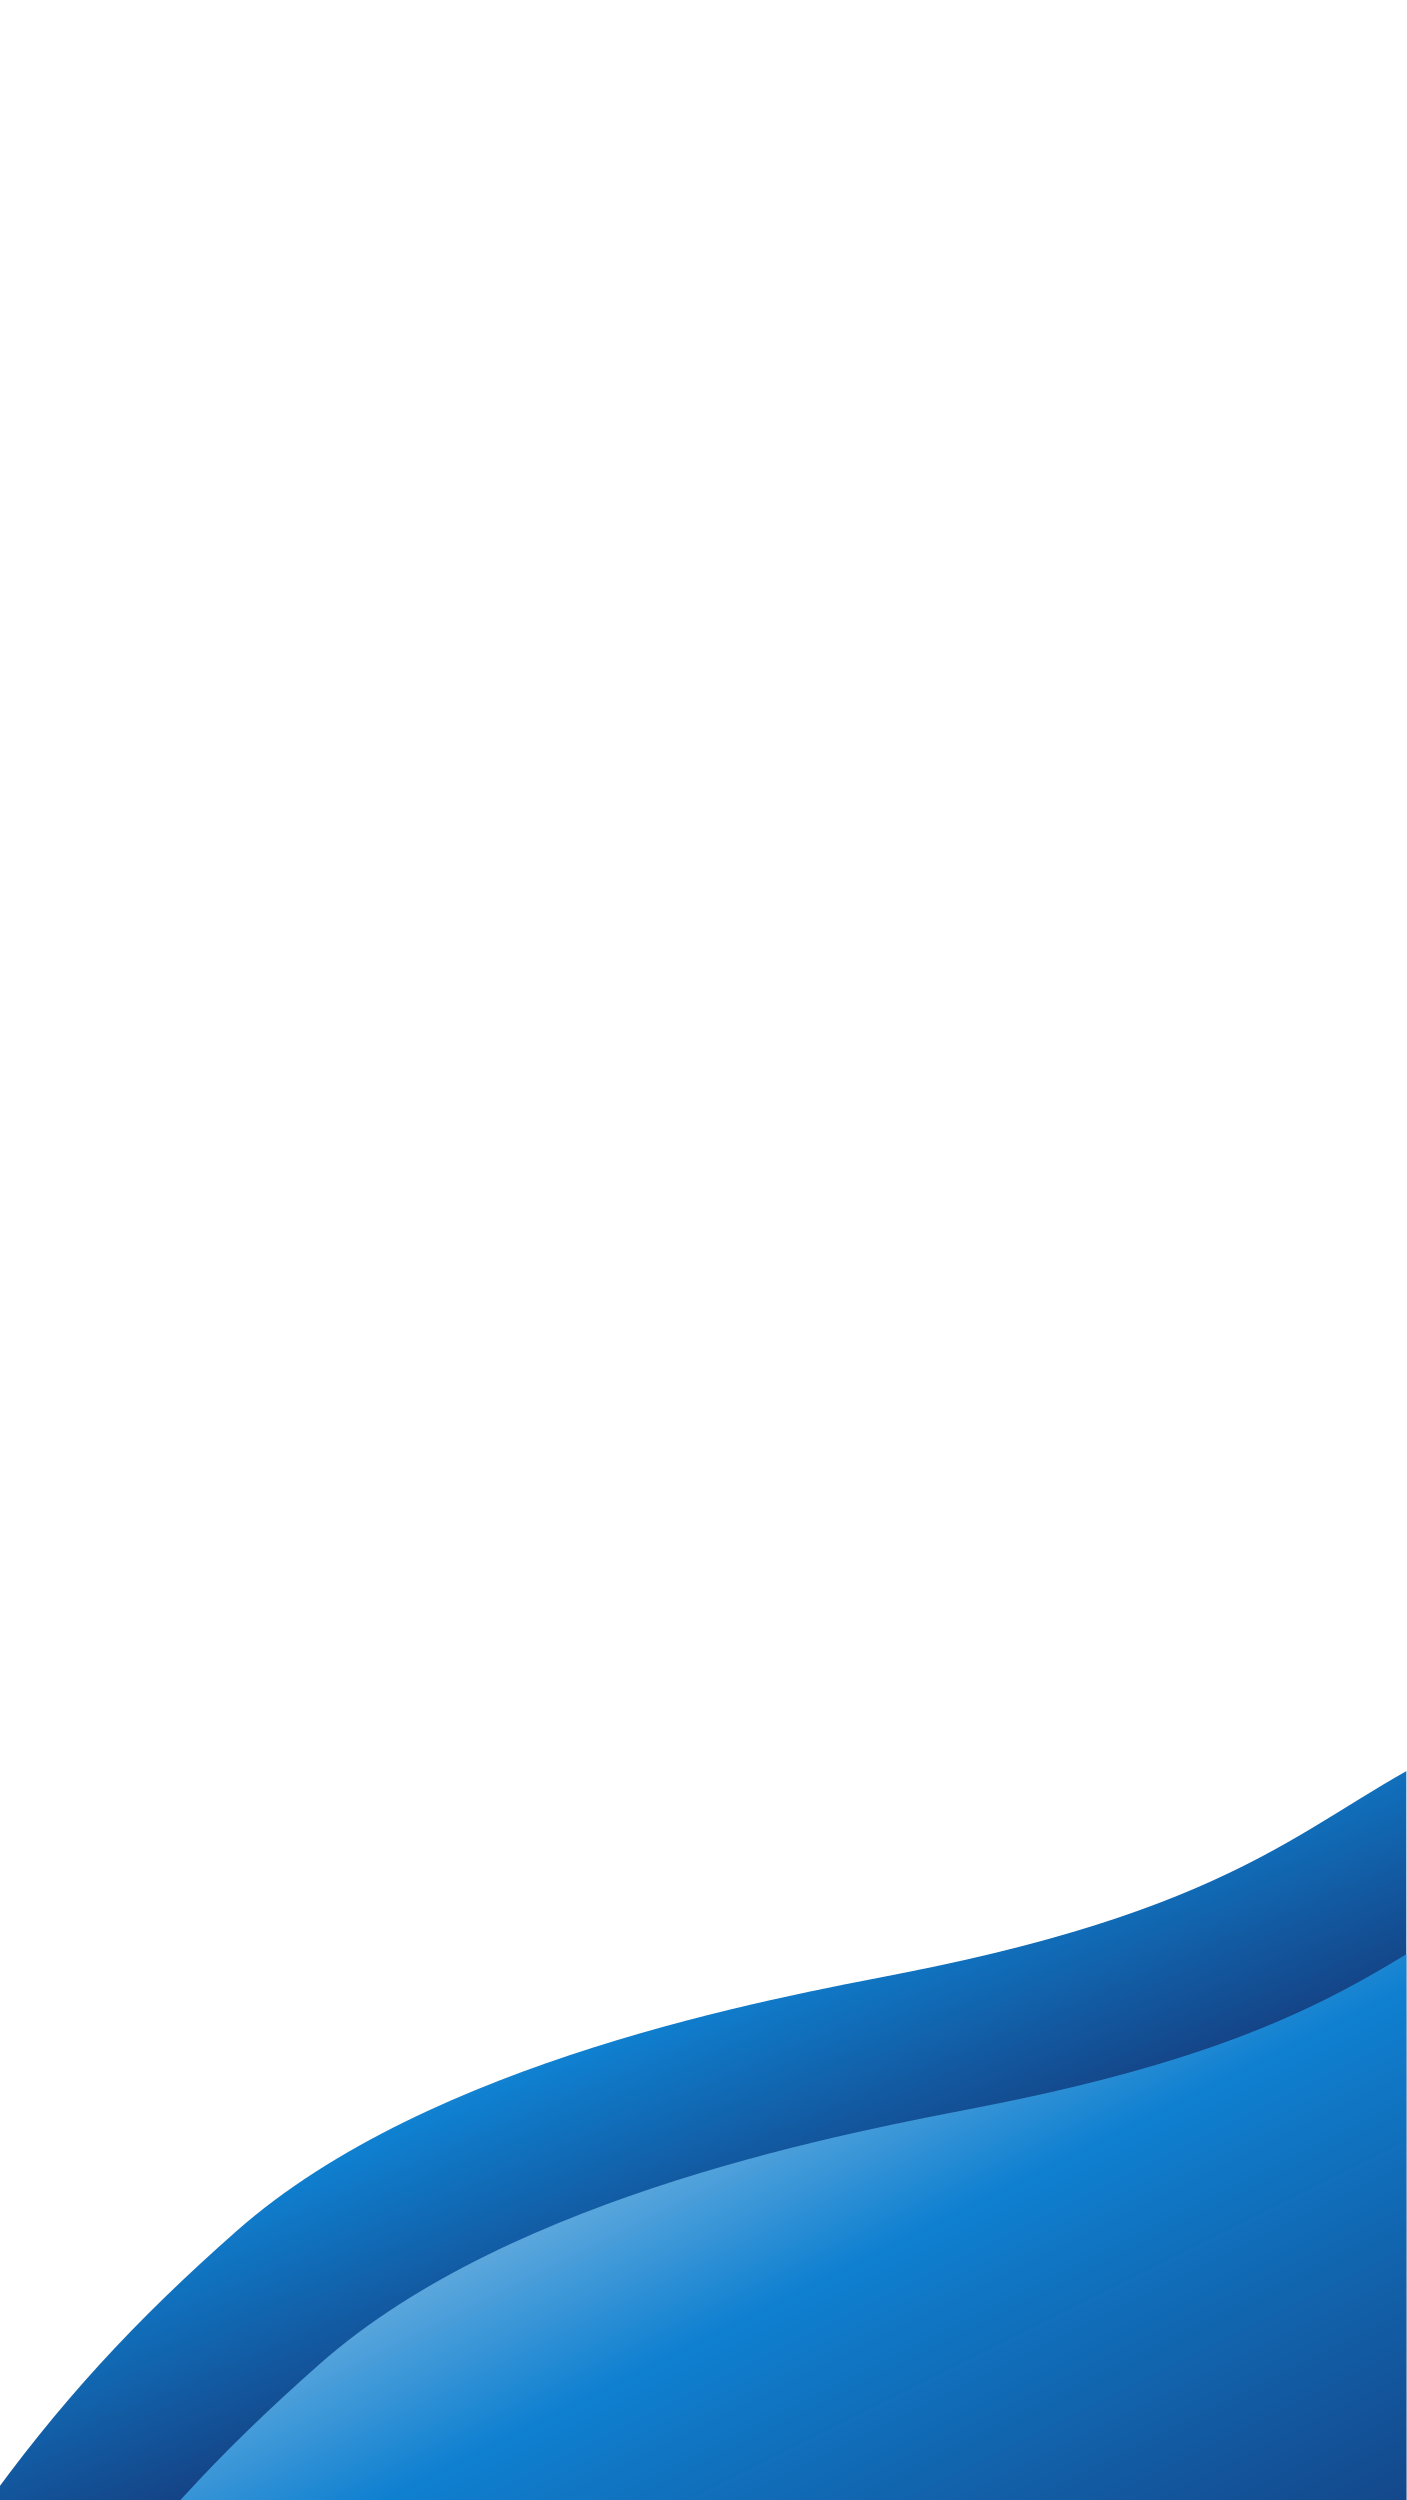
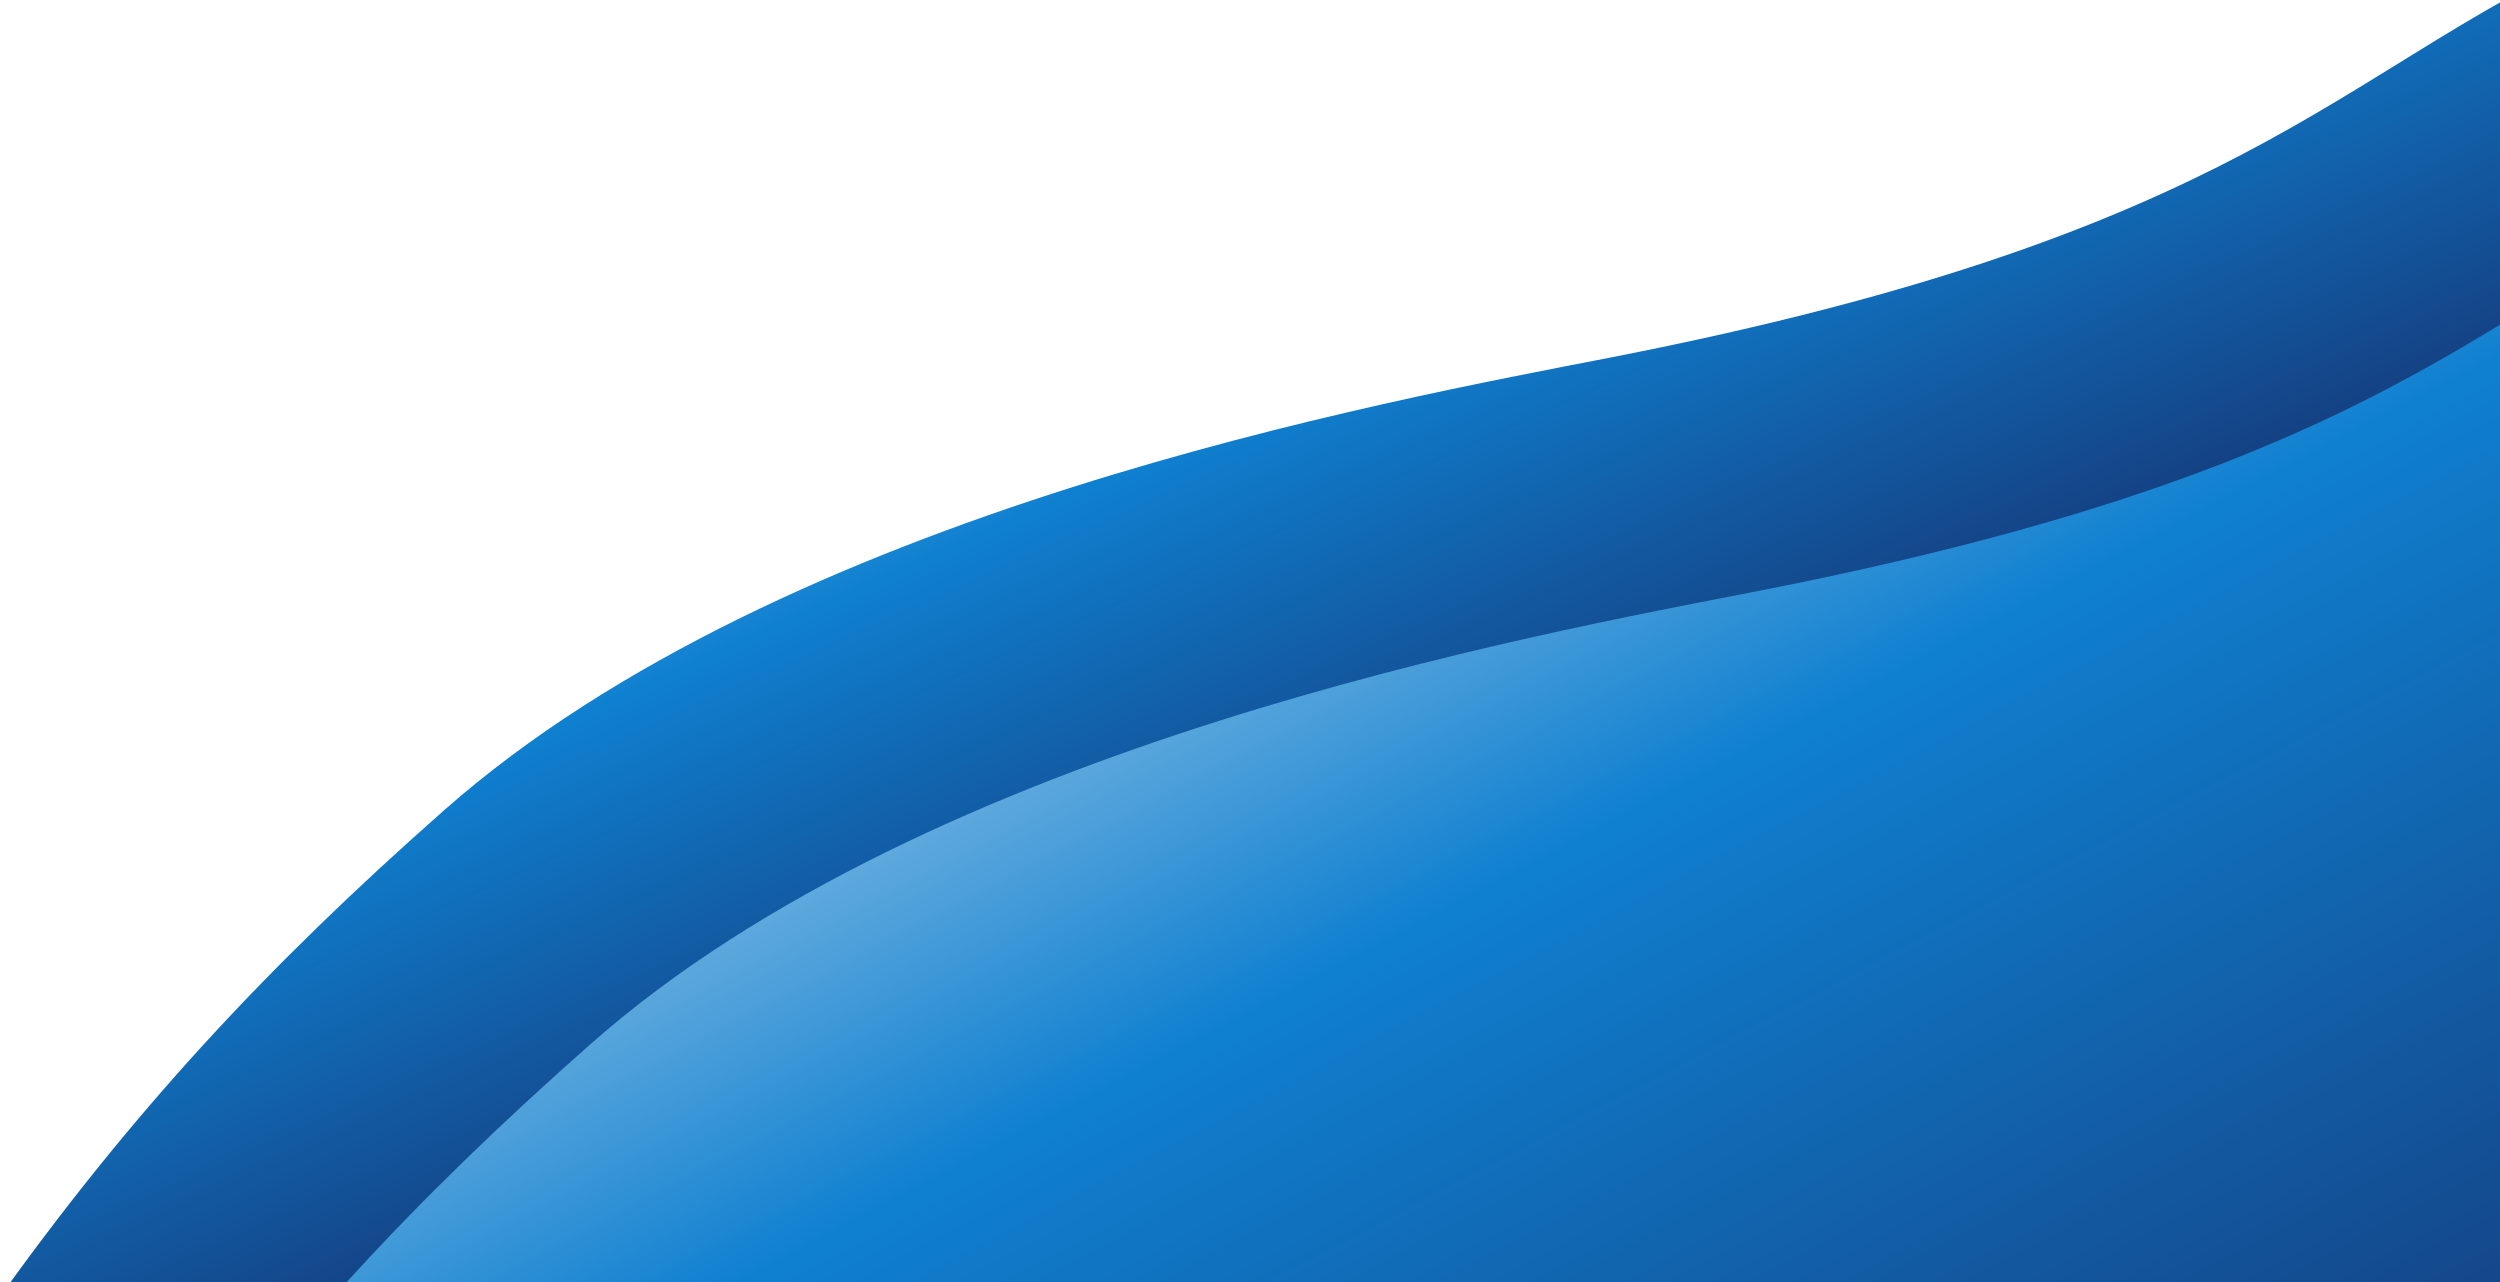
- <svg xmlns="http://www.w3.org/2000/svg" id="svg31" clip-rule="evenodd" fill-rule="evenodd" stroke-linejoin="round" stroke-miterlimit="2" version="1.1" viewBox="0 0 1080 1920" xml:space="preserve">
-   <g id="g4" transform="translate(36 -8)">
-     <path id="path2" transform="translate(1.0786 31.64)" d="m286.34 2324.3c-3.247-1.3-361.9-385.22-338.42-418.21 59.932-84.21 119.06-147.83 196.74-216.37 148.8-131.31 412.47-178.7 509.15-197.59 276.79-54.06 316.64-124.43 428.91-175.89 113.32-51.93 208.17 92.1 228.72 86.31 11.15-3.15-97.8 456.77-99.13 458.7" clip-path="url(#clipPath55)" fill="url(#_Linear1)" />
+ <svg xmlns="http://www.w3.org/2000/svg" id="svg31" width="1091.2" height="559.34" stroke-miterlimit="2" version="1.1" viewBox="0 0 1091.2 559.34" xml:space="preserve" style="clip-rule:evenodd;fill-rule:evenodd;stroke-linejoin:round;stroke-miterlimit:2">
+   <g id="g4" transform="translate(48.1414,-1367.74)">
+     <path id="path2" transform="translate(1.0786,31.64)" d="m 286.34,2324.3 c -3.247,-1.3 -361.9,-385.22 -338.42,-418.21 59.932,-84.21 119.06,-147.83 196.74,-216.37 148.8,-131.31 412.47,-178.7 509.15,-197.59 276.79,-54.06 316.64,-124.43 428.91,-175.89 113.32,-51.93 208.17,92.1 228.72,86.31 11.15,-3.15 -97.8,456.77 -99.13,458.7" clip-path="url(#clipPath55)" style="fill:url(#_Linear1)" />
  </g>
-   <g id="g8" transform="translate(100 94)">
-     <path id="path6" transform="translate(1.0786 31.64)" d="m286.34 2324.3c-3.247-1.3-361.9-385.22-338.42-418.21 59.932-84.21 119.06-147.83 196.74-216.37 148.8-131.31 412.47-178.7 509.15-197.59 276.79-54.06 316.64-124.43 428.91-175.89 113.32-51.93 208.17 92.1 228.72 86.31 11.15-3.15-97.8 456.77-99.13 458.7" clip-path="url(#clipPath51)" fill="url(#_Linear2)" />
+   <g id="g8" transform="translate(112.1404,-1265.74)">
+     <path id="path6" transform="translate(1.0786,31.64)" d="m 286.34,2324.3 c -3.247,-1.3 -361.9,-385.22 -338.42,-418.21 59.932,-84.21 119.06,-147.83 196.74,-216.37 148.8,-131.31 412.47,-178.7 509.15,-197.59 276.79,-54.06 316.64,-124.43 428.91,-175.89 113.32,-51.93 208.17,92.1 228.72,86.31 11.15,-3.15 -97.8,456.77 -99.13,458.7" clip-path="url(#clipPath51)" style="fill:url(#_Linear2)" />
  </g>
  <defs id="defs29">
-     <linearGradient id="_Linear1" x2="1" gradientTransform="matrix(519 1206 -902.65 388.45 469.23 1212.7)" gradientUnits="userSpaceOnUse">
+     <linearGradient id="_Linear1" x2="1" gradientTransform="matrix(519,1206,-902.65,388.45,469.23,1212.7)" gradientUnits="userSpaceOnUse">
      <stop id="stop11" stop-color="#f6f6f6" offset="0" />
      <stop id="stop13" stop-color="#0f80d0" offset=".22" />
      <stop id="stop15" stop-color="#172561" offset=".44" />
      <stop id="stop17" stop-color="#172561" offset="1" />
    </linearGradient>
-     <linearGradient id="_Linear2" x2="1" gradientTransform="matrix(595 1170 -875.7 445.34 469.23 1212.7)" gradientUnits="userSpaceOnUse">
+     <linearGradient id="_Linear2" x2="1" gradientTransform="matrix(595,1170,-875.7,445.34,469.23,1212.7)" gradientUnits="userSpaceOnUse">
      <stop id="stop20" stop-color="#f6f6f6" offset="0" />
      <stop id="stop22" stop-color="#0f80d0" offset=".3" />
      <stop id="stop24" stop-color="#172561" offset=".73" />
      <stop id="stop26" stop-color="#172561" offset="1" />
    </linearGradient>
    <clipPath id="clipPath51">
      <rect id="rect53" x="-113.22" y="1234.1" width="1092.2" height="560.34" />
    </clipPath>
    <clipPath id="clipPath55">
      <rect id="rect57" x="-49.22" y="1336.1" width="1092.2" height="560.34" />
    </clipPath>
  </defs>
</svg>
